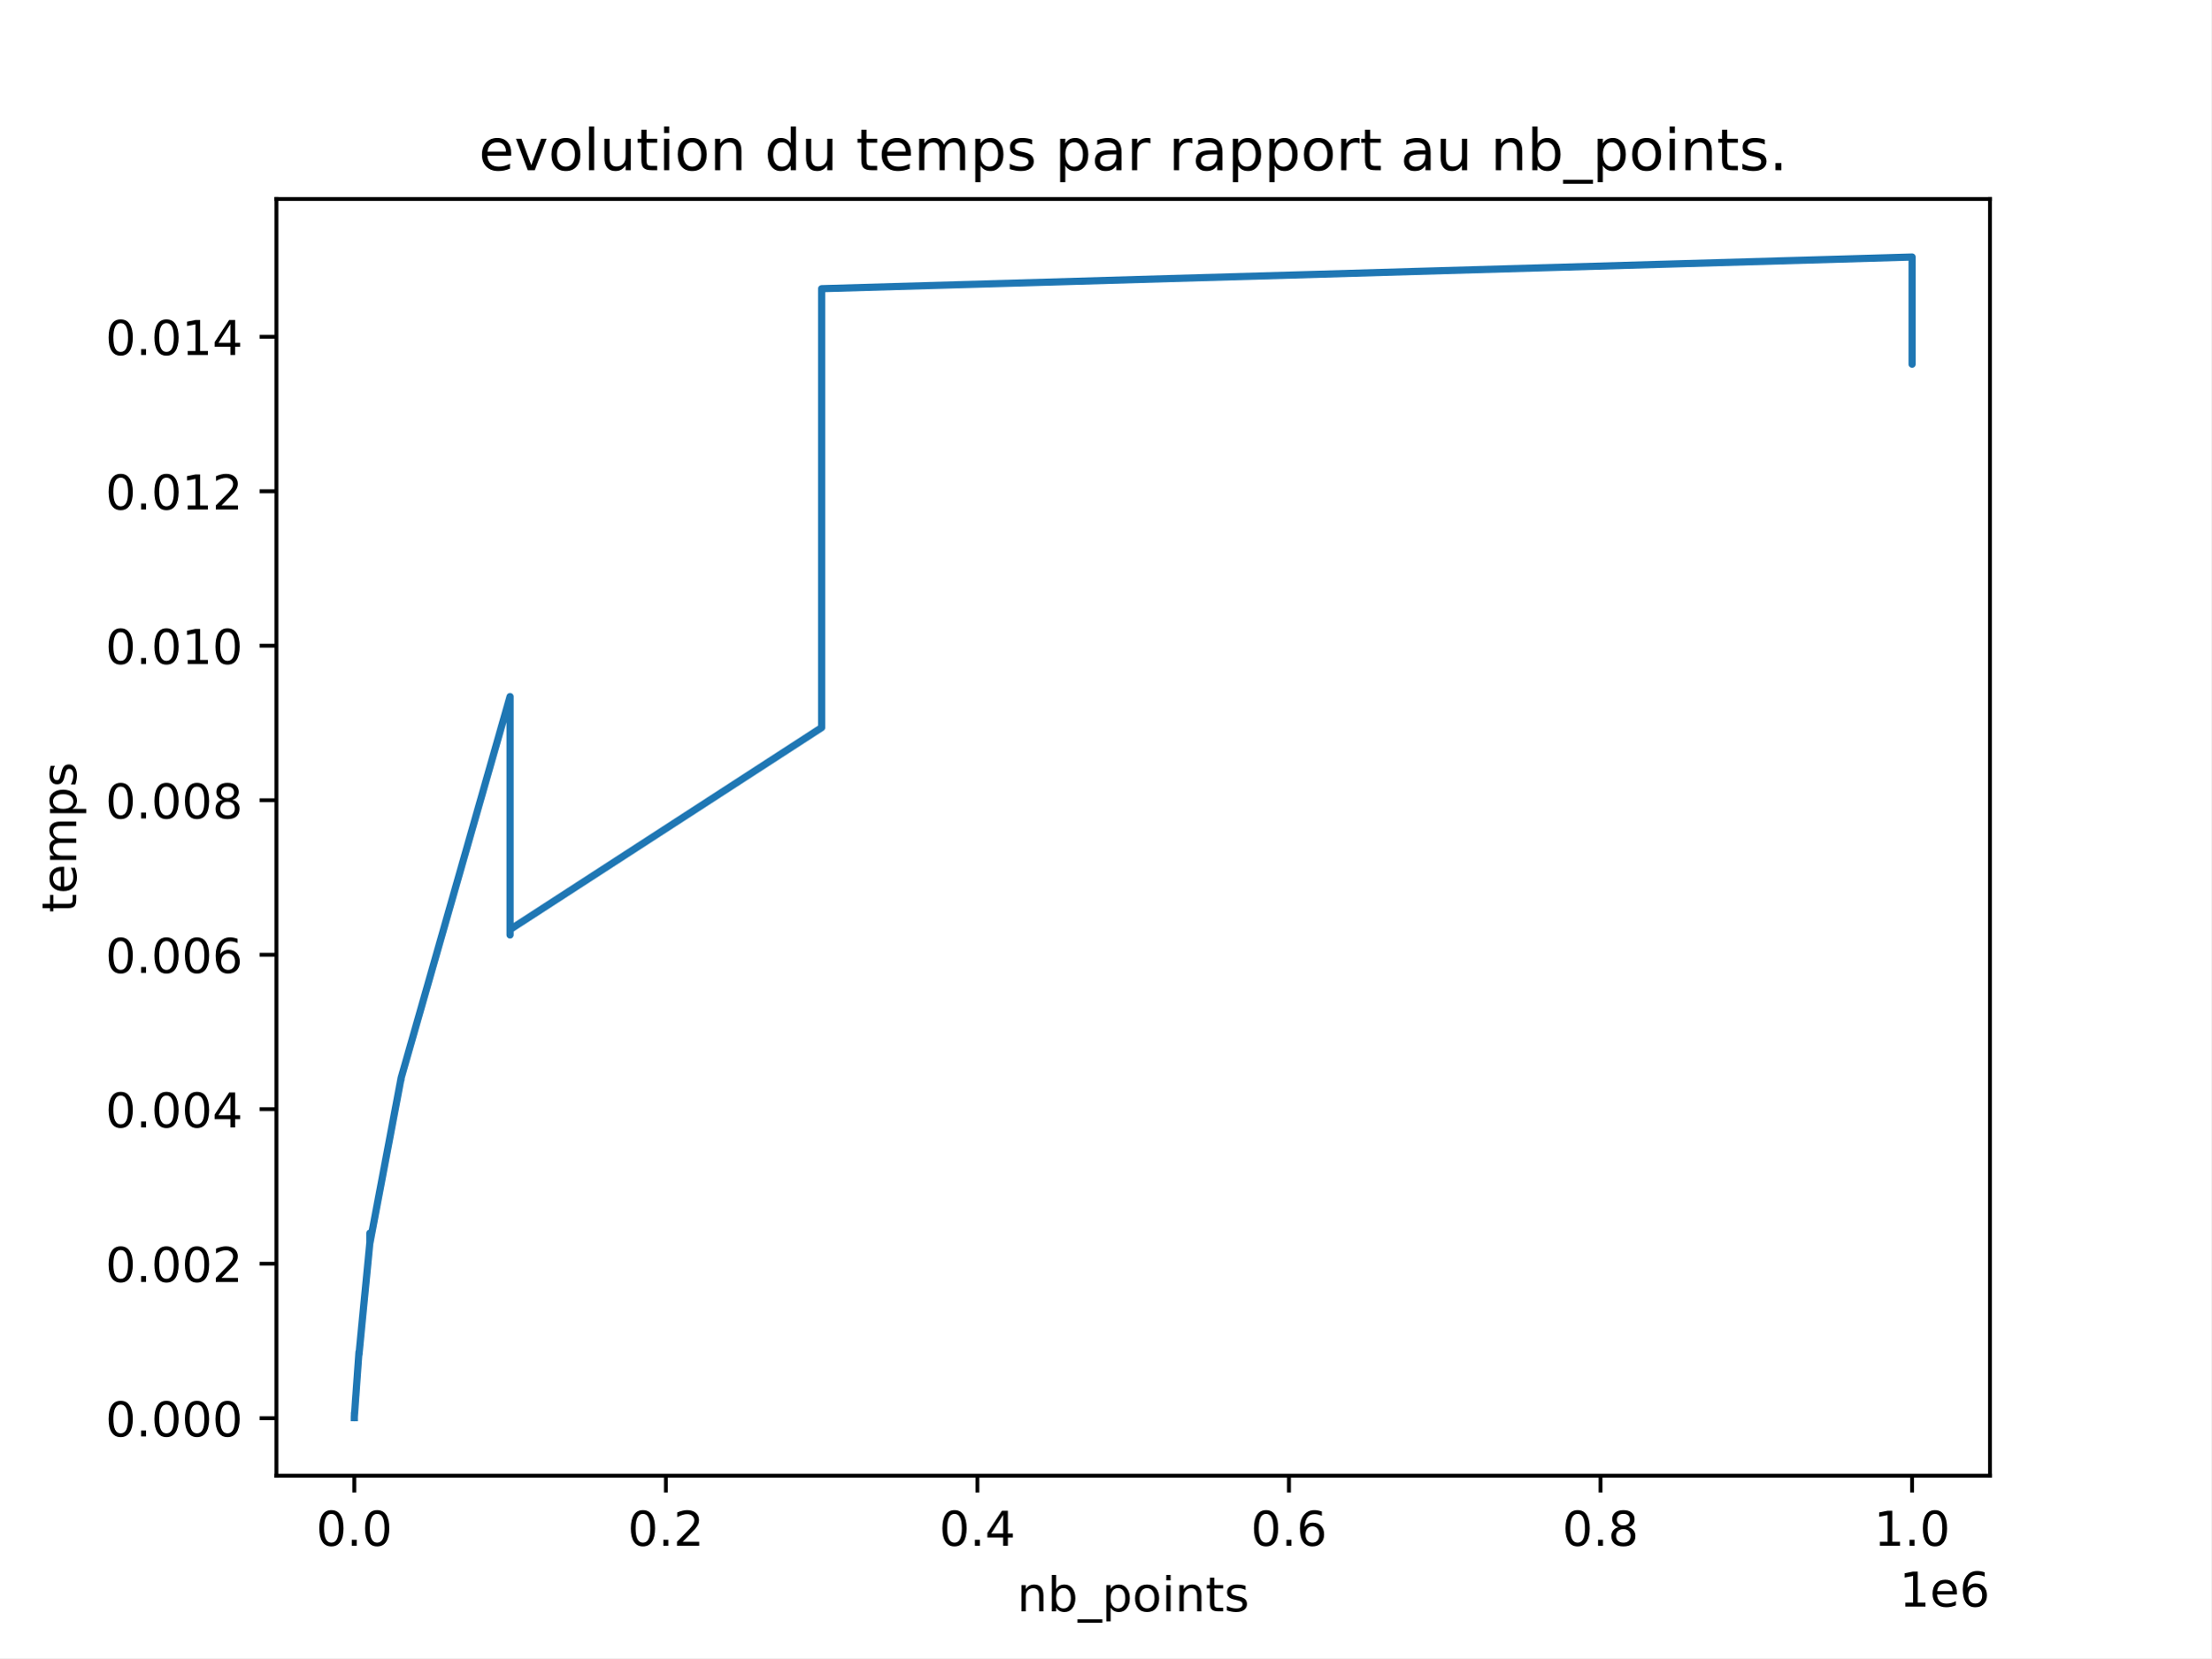
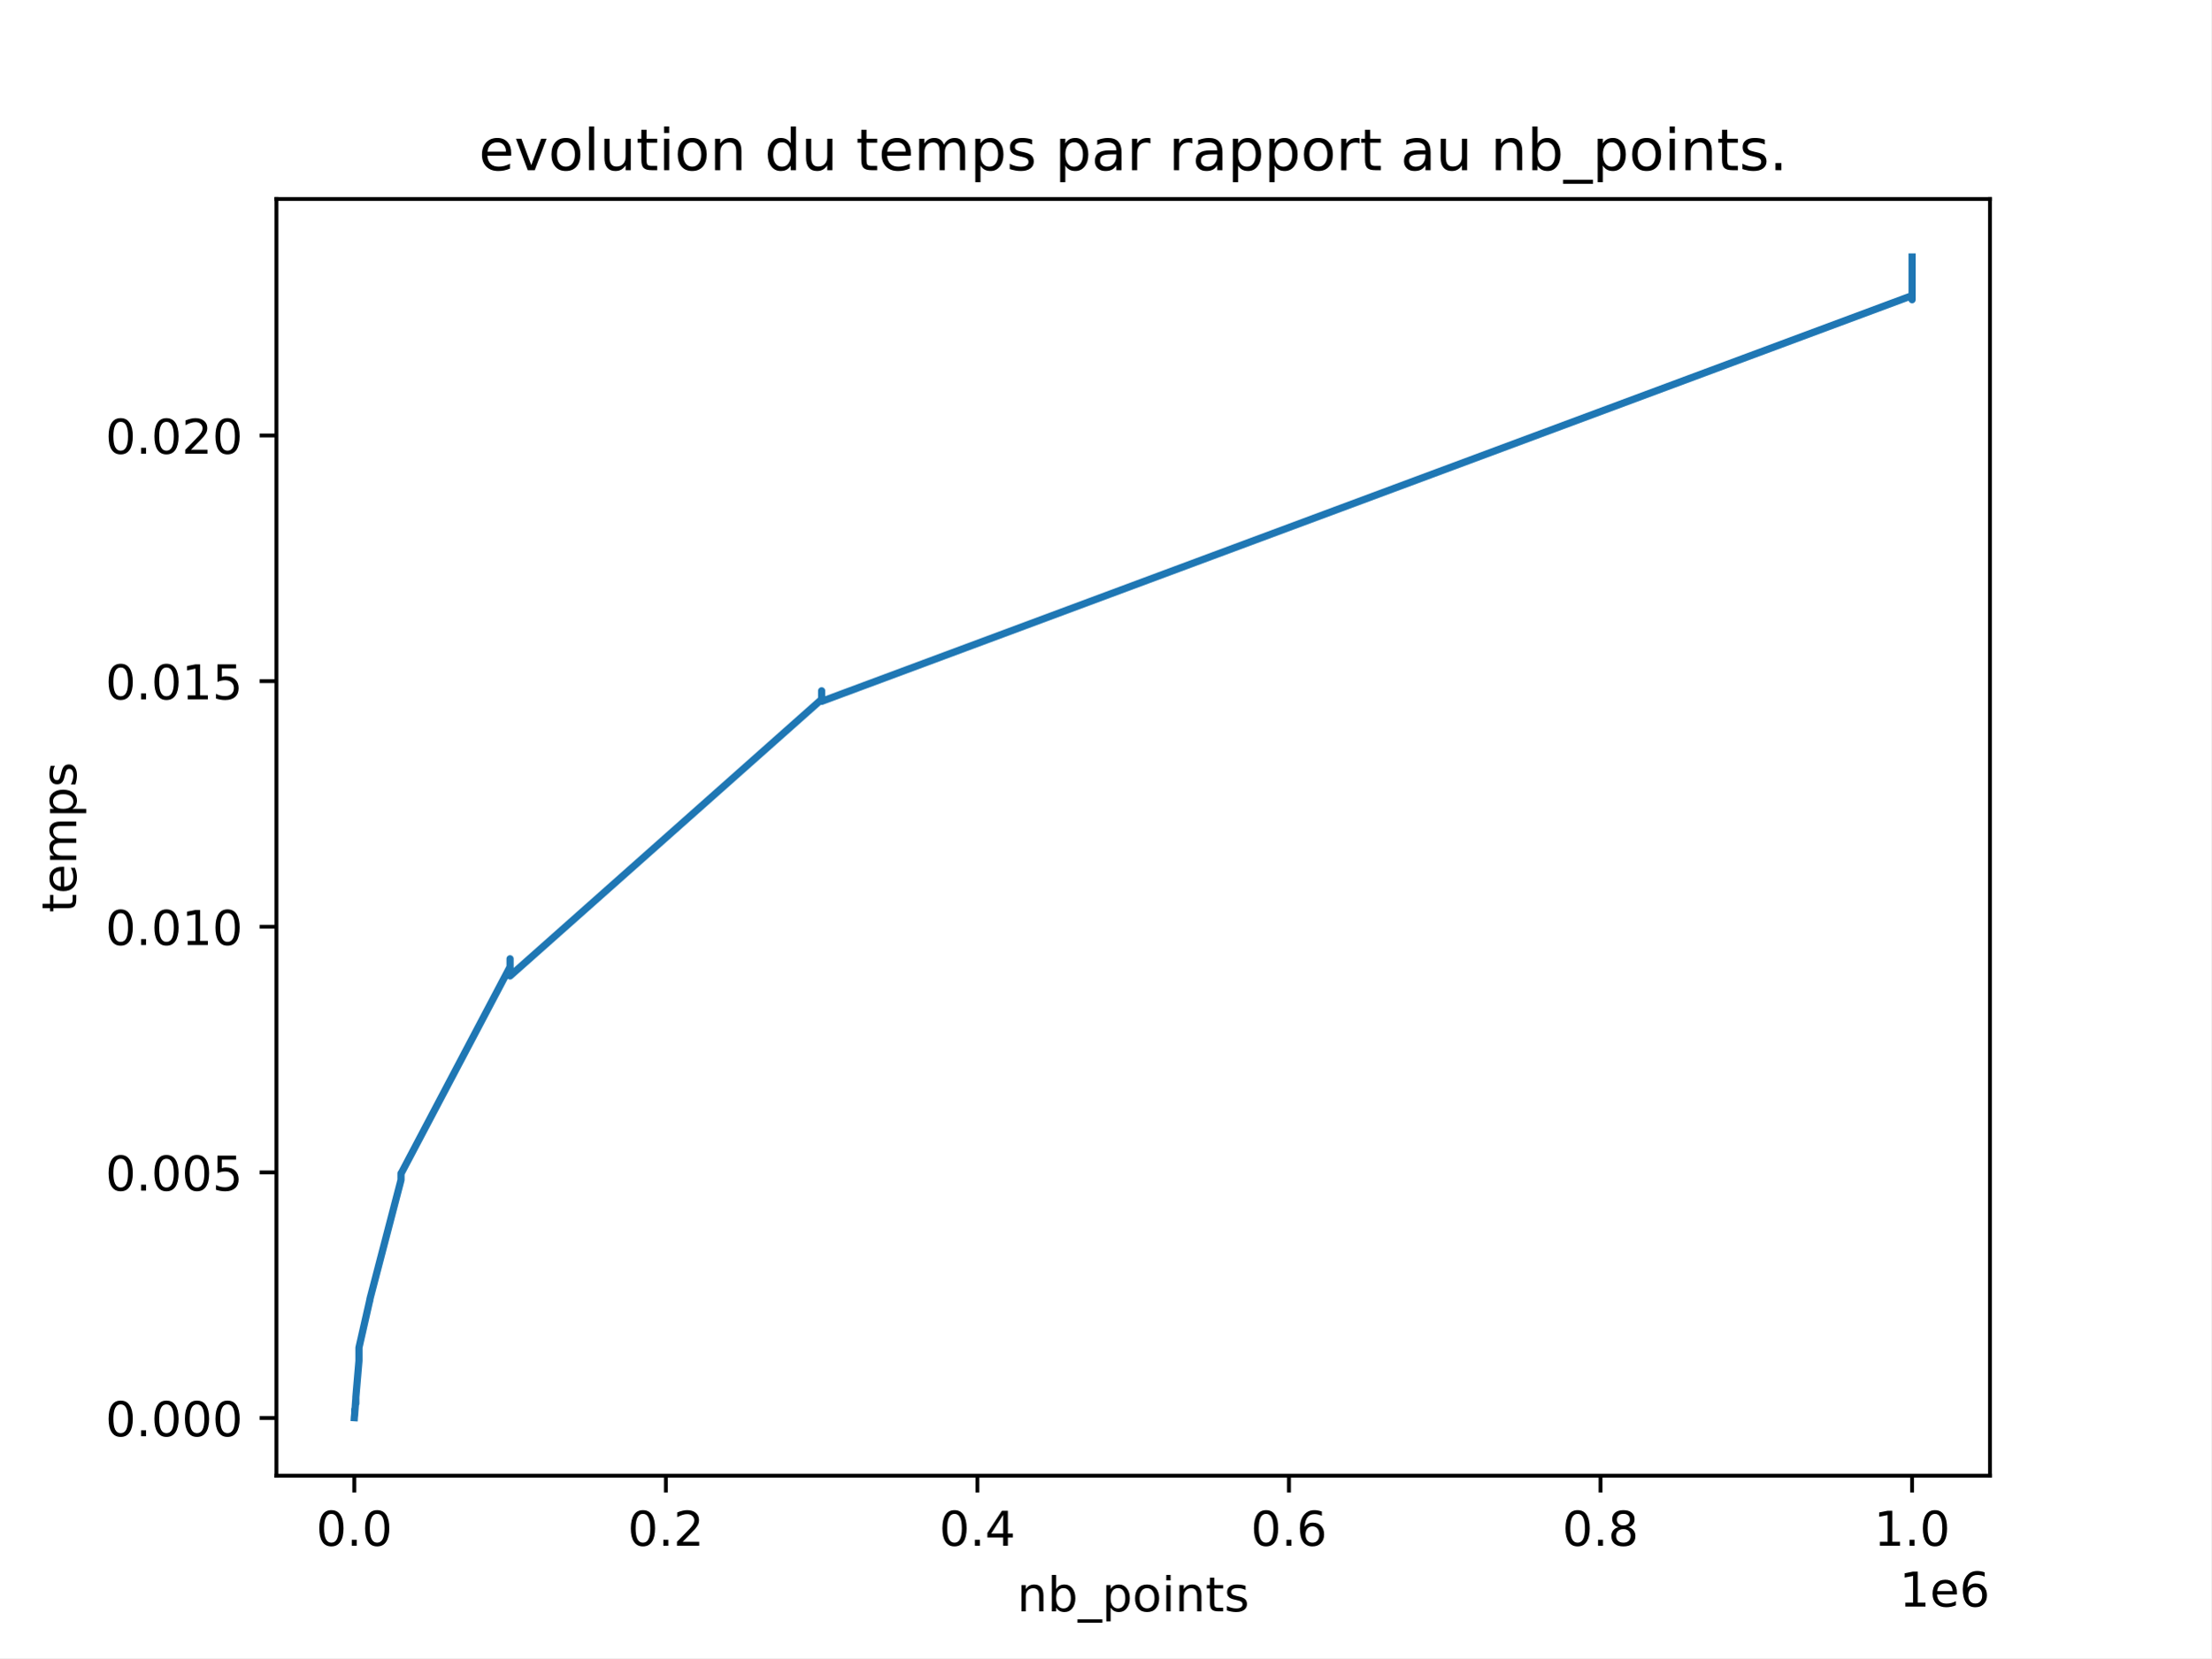
<svg xmlns="http://www.w3.org/2000/svg" xmlns:xlink="http://www.w3.org/1999/xlink" width="460.8pt" height="345.6pt" viewBox="0 0 460.8 345.6" version="1.1">
  <defs>
    <style type="text/css">*{stroke-linejoin: round; stroke-linecap: butt}</style>
  </defs>
  <g id="figure_1">
    <g id="patch_1">
      <path d="M 0 345.6  L 460.8 345.6  L 460.8 0  L 0 0  z " style="fill: #ffffff" />
    </g>
    <g id="axes_1">
      <g id="patch_2">
        <path d="M 57.6 307.584  L 414.72 307.584  L 414.72 41.472  L 57.6 41.472  z " style="fill: #ffffff" />
      </g>
      <g id="matplotlib.axis_1">
        <g id="xtick_1">
          <g id="line2d_1">
            <defs>
-               <path id="meb45913508" d="M 0 0  L 0 3.5  " style="stroke: #000000; stroke-width: 0.8" />
-             </defs>
-             <g>
-               <use xlink:href="#meb45913508" x="73.829" y="307.584" style="stroke: #000000; stroke-width: 0.8" />
+               <path id="m842ddd79c8" d="M 0 0  L 0 3.5  " style="stroke: #000000; stroke-width: 0.8" />
+             </defs>
+             <g>
+               <use xlink:href="#m842ddd79c8" x="73.829" y="307.584" style="stroke: #000000; stroke-width: 0.8" />
            </g>
          </g>
          <g id="text_1">
            <g transform="translate(65.87792 322.1824) scale(0.1 -0.1)">
              <defs>
                <path id="DejaVuSans-30" d="M 2034 4250  Q 1547 4250 1301 3770  Q 1056 3291 1056 2328  Q 1056 1369 1301 889  Q 1547 409 2034 409  Q 2525 409 2770 889  Q 3016 1369 3016 2328  Q 3016 3291 2770 3770  Q 2525 4250 2034 4250  z M 2034 4750  Q 2819 4750 3233 4129  Q 3647 3509 3647 2328  Q 3647 1150 3233 529  Q 2819 -91 2034 -91  Q 1250 -91 836 529  Q 422 1150 422 2328  Q 422 3509 836 4129  Q 1250 4750 2034 4750  z " transform="scale(0.015625)" />
                <path id="DejaVuSans-2e" d="M 684 794  L 1344 794  L 1344 0  L 684 0  L 684 794  z " transform="scale(0.015625)" />
              </defs>
              <use xlink:href="#DejaVuSans-30" />
              <use xlink:href="#DejaVuSans-2e" x="63.623" />
              <use xlink:href="#DejaVuSans-30" x="95.41" />
            </g>
          </g>
        </g>
        <g id="xtick_2">
          <g id="line2d_2">
            <g>
-               <use xlink:href="#meb45913508" x="138.761" y="307.584" style="stroke: #000000; stroke-width: 0.8" />
+               <use xlink:href="#m842ddd79c8" x="138.761" y="307.584" style="stroke: #000000; stroke-width: 0.8" />
            </g>
          </g>
          <g id="text_2">
            <g transform="translate(130.8095 322.1824) scale(0.1 -0.1)">
              <defs>
                <path id="DejaVuSans-32" d="M 1228 531  L 3431 531  L 3431 0  L 469 0  L 469 531  Q 828 903 1448 1529  Q 2069 2156 2228 2338  Q 2531 2678 2651 2914  Q 2772 3150 2772 3378  Q 2772 3750 2511 3984  Q 2250 4219 1831 4219  Q 1534 4219 1204 4116  Q 875 4013 500 3803  L 500 4441  Q 881 4594 1212 4672  Q 1544 4750 1819 4750  Q 2544 4750 2975 4387  Q 3406 4025 3406 3419  Q 3406 3131 3298 2873  Q 3191 2616 2906 2266  Q 2828 2175 2409 1742  Q 1991 1309 1228 531  z " transform="scale(0.015625)" />
              </defs>
              <use xlink:href="#DejaVuSans-30" />
              <use xlink:href="#DejaVuSans-2e" x="63.623" />
              <use xlink:href="#DejaVuSans-32" x="95.41" />
            </g>
          </g>
        </g>
        <g id="xtick_3">
          <g id="line2d_3">
            <g>
-               <use xlink:href="#meb45913508" x="203.693" y="307.584" style="stroke: #000000; stroke-width: 0.8" />
+               <use xlink:href="#m842ddd79c8" x="203.693" y="307.584" style="stroke: #000000; stroke-width: 0.8" />
            </g>
          </g>
          <g id="text_3">
            <g transform="translate(195.741 322.1824) scale(0.1 -0.1)">
              <defs>
                <path id="DejaVuSans-34" d="M 2419 4116  L 825 1625  L 2419 1625  L 2419 4116  z M 2253 4666  L 3047 4666  L 3047 1625  L 3713 1625  L 3713 1100  L 3047 1100  L 3047 0  L 2419 0  L 2419 1100  L 313 1100  L 313 1709  L 2253 4666  z " transform="scale(0.015625)" />
              </defs>
              <use xlink:href="#DejaVuSans-30" />
              <use xlink:href="#DejaVuSans-2e" x="63.623" />
              <use xlink:href="#DejaVuSans-34" x="95.41" />
            </g>
          </g>
        </g>
        <g id="xtick_4">
          <g id="line2d_4">
            <g>
-               <use xlink:href="#meb45913508" x="268.624" y="307.584" style="stroke: #000000; stroke-width: 0.8" />
+               <use xlink:href="#m842ddd79c8" x="268.624" y="307.584" style="stroke: #000000; stroke-width: 0.8" />
            </g>
          </g>
          <g id="text_4">
            <g transform="translate(260.6726 322.1824) scale(0.1 -0.1)">
              <defs>
                <path id="DejaVuSans-36" d="M 2113 2584  Q 1688 2584 1439 2293  Q 1191 2003 1191 1497  Q 1191 994 1439 701  Q 1688 409 2113 409  Q 2538 409 2786 701  Q 3034 994 3034 1497  Q 3034 2003 2786 2293  Q 2538 2584 2113 2584  z M 3366 4563  L 3366 3988  Q 3128 4100 2886 4159  Q 2644 4219 2406 4219  Q 1781 4219 1451 3797  Q 1122 3375 1075 2522  Q 1259 2794 1537 2939  Q 1816 3084 2150 3084  Q 2853 3084 3261 2657  Q 3669 2231 3669 1497  Q 3669 778 3244 343  Q 2819 -91 2113 -91  Q 1303 -91 875 529  Q 447 1150 447 2328  Q 447 3434 972 4092  Q 1497 4750 2381 4750  Q 2619 4750 2861 4703  Q 3103 4656 3366 4563  z " transform="scale(0.015625)" />
              </defs>
              <use xlink:href="#DejaVuSans-30" />
              <use xlink:href="#DejaVuSans-2e" x="63.623" />
              <use xlink:href="#DejaVuSans-36" x="95.41" />
            </g>
          </g>
        </g>
        <g id="xtick_5">
          <g id="line2d_5">
            <g>
-               <use xlink:href="#meb45913508" x="333.556" y="307.584" style="stroke: #000000; stroke-width: 0.8" />
+               <use xlink:href="#m842ddd79c8" x="333.556" y="307.584" style="stroke: #000000; stroke-width: 0.8" />
            </g>
          </g>
          <g id="text_5">
            <g transform="translate(325.6042 322.1824) scale(0.1 -0.1)">
              <defs>
                <path id="DejaVuSans-38" d="M 2034 2216  Q 1584 2216 1326 1975  Q 1069 1734 1069 1313  Q 1069 891 1326 650  Q 1584 409 2034 409  Q 2484 409 2743 651  Q 3003 894 3003 1313  Q 3003 1734 2745 1975  Q 2488 2216 2034 2216  z M 1403 2484  Q 997 2584 770 2862  Q 544 3141 544 3541  Q 544 4100 942 4425  Q 1341 4750 2034 4750  Q 2731 4750 3128 4425  Q 3525 4100 3525 3541  Q 3525 3141 3298 2862  Q 3072 2584 2669 2484  Q 3125 2378 3379 2068  Q 3634 1759 3634 1313  Q 3634 634 3220 271  Q 2806 -91 2034 -91  Q 1263 -91 848 271  Q 434 634 434 1313  Q 434 1759 690 2068  Q 947 2378 1403 2484  z M 1172 3481  Q 1172 3119 1398 2916  Q 1625 2713 2034 2713  Q 2441 2713 2670 2916  Q 2900 3119 2900 3481  Q 2900 3844 2670 4047  Q 2441 4250 2034 4250  Q 1625 4250 1398 4047  Q 1172 3844 1172 3481  z " transform="scale(0.015625)" />
              </defs>
              <use xlink:href="#DejaVuSans-30" />
              <use xlink:href="#DejaVuSans-2e" x="63.623" />
              <use xlink:href="#DejaVuSans-38" x="95.41" />
            </g>
          </g>
        </g>
        <g id="xtick_6">
          <g id="line2d_6">
            <g>
-               <use xlink:href="#meb45913508" x="398.487" y="307.584" style="stroke: #000000; stroke-width: 0.8" />
+               <use xlink:href="#m842ddd79c8" x="398.487" y="307.584" style="stroke: #000000; stroke-width: 0.8" />
            </g>
          </g>
          <g id="text_6">
            <g transform="translate(390.5357 322.1824) scale(0.1 -0.1)">
              <defs>
                <path id="DejaVuSans-31" d="M 794 531  L 1825 531  L 1825 4091  L 703 3866  L 703 4441  L 1819 4666  L 2450 4666  L 2450 531  L 3481 531  L 3481 0  L 794 0  L 794 531  z " transform="scale(0.015625)" />
              </defs>
              <use xlink:href="#DejaVuSans-31" />
              <use xlink:href="#DejaVuSans-2e" x="63.623" />
              <use xlink:href="#DejaVuSans-30" x="95.41" />
            </g>
          </g>
        </g>
        <g id="text_7">
          <g transform="translate(211.9608 335.8606) scale(0.1 -0.1)">
            <defs>
              <path id="DejaVuSans-6e" d="M 3513 2113  L 3513 0  L 2938 0  L 2938 2094  Q 2938 2591 2744 2837  Q 2550 3084 2163 3084  Q 1697 3084 1428 2787  Q 1159 2491 1159 1978  L 1159 0  L 581 0  L 581 3500  L 1159 3500  L 1159 2956  Q 1366 3272 1645 3428  Q 1925 3584 2291 3584  Q 2894 3584 3203 3211  Q 3513 2838 3513 2113  z " transform="scale(0.015625)" />
              <path id="DejaVuSans-62" d="M 3116 1747  Q 3116 2381 2855 2742  Q 2594 3103 2138 3103  Q 1681 3103 1420 2742  Q 1159 2381 1159 1747  Q 1159 1113 1420 752  Q 1681 391 2138 391  Q 2594 391 2855 752  Q 3116 1113 3116 1747  z M 1159 2969  Q 1341 3281 1617 3432  Q 1894 3584 2278 3584  Q 2916 3584 3314 3078  Q 3713 2572 3713 1747  Q 3713 922 3314 415  Q 2916 -91 2278 -91  Q 1894 -91 1617 61  Q 1341 213 1159 525  L 1159 0  L 581 0  L 581 4863  L 1159 4863  L 1159 2969  z " transform="scale(0.015625)" />
              <path id="DejaVuSans-5f" d="M 3263 -1063  L 3263 -1509  L -63 -1509  L -63 -1063  L 3263 -1063  z " transform="scale(0.015625)" />
              <path id="DejaVuSans-70" d="M 1159 525  L 1159 -1331  L 581 -1331  L 581 3500  L 1159 3500  L 1159 2969  Q 1341 3281 1617 3432  Q 1894 3584 2278 3584  Q 2916 3584 3314 3078  Q 3713 2572 3713 1747  Q 3713 922 3314 415  Q 2916 -91 2278 -91  Q 1894 -91 1617 61  Q 1341 213 1159 525  z M 3116 1747  Q 3116 2381 2855 2742  Q 2594 3103 2138 3103  Q 1681 3103 1420 2742  Q 1159 2381 1159 1747  Q 1159 1113 1420 752  Q 1681 391 2138 391  Q 2594 391 2855 752  Q 3116 1113 3116 1747  z " transform="scale(0.015625)" />
              <path id="DejaVuSans-6f" d="M 1959 3097  Q 1497 3097 1228 2736  Q 959 2375 959 1747  Q 959 1119 1226 758  Q 1494 397 1959 397  Q 2419 397 2687 759  Q 2956 1122 2956 1747  Q 2956 2369 2687 2733  Q 2419 3097 1959 3097  z M 1959 3584  Q 2709 3584 3137 3096  Q 3566 2609 3566 1747  Q 3566 888 3137 398  Q 2709 -91 1959 -91  Q 1206 -91 779 398  Q 353 888 353 1747  Q 353 2609 779 3096  Q 1206 3584 1959 3584  z " transform="scale(0.015625)" />
              <path id="DejaVuSans-69" d="M 603 3500  L 1178 3500  L 1178 0  L 603 0  L 603 3500  z M 603 4863  L 1178 4863  L 1178 4134  L 603 4134  L 603 4863  z " transform="scale(0.015625)" />
              <path id="DejaVuSans-74" d="M 1172 4494  L 1172 3500  L 2356 3500  L 2356 3053  L 1172 3053  L 1172 1153  Q 1172 725 1289 603  Q 1406 481 1766 481  L 2356 481  L 2356 0  L 1766 0  Q 1100 0 847 248  Q 594 497 594 1153  L 594 3053  L 172 3053  L 172 3500  L 594 3500  L 594 4494  L 1172 4494  z " transform="scale(0.015625)" />
              <path id="DejaVuSans-73" d="M 2834 3397  L 2834 2853  Q 2591 2978 2328 3040  Q 2066 3103 1784 3103  Q 1356 3103 1142 2972  Q 928 2841 928 2578  Q 928 2378 1081 2264  Q 1234 2150 1697 2047  L 1894 2003  Q 2506 1872 2764 1633  Q 3022 1394 3022 966  Q 3022 478 2636 193  Q 2250 -91 1575 -91  Q 1294 -91 989 -36  Q 684 19 347 128  L 347 722  Q 666 556 975 473  Q 1284 391 1588 391  Q 1994 391 2212 530  Q 2431 669 2431 922  Q 2431 1156 2273 1281  Q 2116 1406 1581 1522  L 1381 1569  Q 847 1681 609 1914  Q 372 2147 372 2553  Q 372 3047 722 3315  Q 1072 3584 1716 3584  Q 2034 3584 2315 3537  Q 2597 3491 2834 3397  z " transform="scale(0.015625)" />
            </defs>
            <use xlink:href="#DejaVuSans-6e" />
            <use xlink:href="#DejaVuSans-62" x="63.379" />
            <use xlink:href="#DejaVuSans-5f" x="126.855" />
            <use xlink:href="#DejaVuSans-70" x="176.855" />
            <use xlink:href="#DejaVuSans-6f" x="240.332" />
            <use xlink:href="#DejaVuSans-69" x="301.514" />
            <use xlink:href="#DejaVuSans-6e" x="329.297" />
            <use xlink:href="#DejaVuSans-74" x="392.676" />
            <use xlink:href="#DejaVuSans-73" x="431.885" />
          </g>
        </g>
        <g id="text_8">
          <g transform="translate(395.8419 334.8606) scale(0.1 -0.1)">
            <defs>
              <path id="DejaVuSans-65" d="M 3597 1894  L 3597 1613  L 953 1613  Q 991 1019 1311 708  Q 1631 397 2203 397  Q 2534 397 2845 478  Q 3156 559 3463 722  L 3463 178  Q 3153 47 2828 -22  Q 2503 -91 2169 -91  Q 1331 -91 842 396  Q 353 884 353 1716  Q 353 2575 817 3079  Q 1281 3584 2069 3584  Q 2775 3584 3186 3129  Q 3597 2675 3597 1894  z M 3022 2063  Q 3016 2534 2758 2815  Q 2500 3097 2075 3097  Q 1594 3097 1305 2825  Q 1016 2553 972 2059  L 3022 2063  z " transform="scale(0.015625)" />
            </defs>
            <use xlink:href="#DejaVuSans-31" />
            <use xlink:href="#DejaVuSans-65" x="63.623" />
            <use xlink:href="#DejaVuSans-36" x="125.146" />
          </g>
        </g>
      </g>
      <g id="matplotlib.axis_2">
        <g id="ytick_1">
          <g id="line2d_7">
            <defs>
-               <path id="m6a261e735a" d="M 0 0  L -3.5 0  " style="stroke: #000000; stroke-width: 0.8" />
-             </defs>
-             <g>
-               <use xlink:href="#m6a261e735a" x="57.6" y="295.601" style="stroke: #000000; stroke-width: 0.8" />
+               <path id="mdfa3d599e5" d="M 0 0  L -3.5 0  " style="stroke: #000000; stroke-width: 0.8" />
+             </defs>
+             <g>
+               <use xlink:href="#mdfa3d599e5" x="57.6" y="295.56" style="stroke: #000000; stroke-width: 0.8" />
            </g>
          </g>
          <g id="text_9">
-             <g transform="translate(21.97188 299.3999) scale(0.1 -0.1)">
+             <g transform="translate(21.97188 299.3589) scale(0.1 -0.1)">
              <use xlink:href="#DejaVuSans-30" />
              <use xlink:href="#DejaVuSans-2e" x="63.623" />
              <use xlink:href="#DejaVuSans-30" x="95.41" />
              <use xlink:href="#DejaVuSans-30" x="159.033" />
              <use xlink:href="#DejaVuSans-30" x="222.656" />
            </g>
          </g>
        </g>
        <g id="ytick_2">
          <g id="line2d_8">
            <g>
-               <use xlink:href="#m6a261e735a" x="57.6" y="263.398" style="stroke: #000000; stroke-width: 0.8" />
+               <use xlink:href="#mdfa3d599e5" x="57.6" y="244.362" style="stroke: #000000; stroke-width: 0.8" />
            </g>
          </g>
          <g id="text_10">
-             <g transform="translate(21.97188 267.1976) scale(0.1 -0.1)">
+             <g transform="translate(21.97188 248.1611) scale(0.1 -0.1)">
+               <defs>
+                 <path id="DejaVuSans-35" d="M 691 4666  L 3169 4666  L 3169 4134  L 1269 4134  L 1269 2991  Q 1406 3038 1543 3061  Q 1681 3084 1819 3084  Q 2600 3084 3056 2656  Q 3513 2228 3513 1497  Q 3513 744 3044 326  Q 2575 -91 1722 -91  Q 1428 -91 1123 -41  Q 819 9 494 109  L 494 744  Q 775 591 1075 516  Q 1375 441 1709 441  Q 2250 441 2565 725  Q 2881 1009 2881 1497  Q 2881 1984 2565 2268  Q 2250 2553 1709 2553  Q 1456 2553 1204 2497  Q 953 2441 691 2322  L 691 4666  z " transform="scale(0.015625)" />
+               </defs>
              <use xlink:href="#DejaVuSans-30" />
              <use xlink:href="#DejaVuSans-2e" x="63.623" />
              <use xlink:href="#DejaVuSans-30" x="95.41" />
              <use xlink:href="#DejaVuSans-30" x="159.033" />
-               <use xlink:href="#DejaVuSans-32" x="222.656" />
+               <use xlink:href="#DejaVuSans-35" x="222.656" />
            </g>
          </g>
        </g>
        <g id="ytick_3">
          <g id="line2d_9">
            <g>
-               <use xlink:href="#m6a261e735a" x="57.6" y="231.196" style="stroke: #000000; stroke-width: 0.8" />
+               <use xlink:href="#mdfa3d599e5" x="57.6" y="193.164" style="stroke: #000000; stroke-width: 0.8" />
            </g>
          </g>
          <g id="text_11">
-             <g transform="translate(21.97188 234.9953) scale(0.1 -0.1)">
-               <use xlink:href="#DejaVuSans-30" />
-               <use xlink:href="#DejaVuSans-2e" x="63.623" />
-               <use xlink:href="#DejaVuSans-30" x="95.41" />
-               <use xlink:href="#DejaVuSans-30" x="159.033" />
-               <use xlink:href="#DejaVuSans-34" x="222.656" />
+             <g transform="translate(21.97188 196.9632) scale(0.1 -0.1)">
+               <use xlink:href="#DejaVuSans-30" />
+               <use xlink:href="#DejaVuSans-2e" x="63.623" />
+               <use xlink:href="#DejaVuSans-30" x="95.41" />
+               <use xlink:href="#DejaVuSans-31" x="159.033" />
+               <use xlink:href="#DejaVuSans-30" x="222.656" />
            </g>
          </g>
        </g>
        <g id="ytick_4">
          <g id="line2d_10">
            <g>
-               <use xlink:href="#m6a261e735a" x="57.6" y="198.994" style="stroke: #000000; stroke-width: 0.8" />
+               <use xlink:href="#mdfa3d599e5" x="57.6" y="141.966" style="stroke: #000000; stroke-width: 0.8" />
            </g>
          </g>
          <g id="text_12">
-             <g transform="translate(21.97188 202.7929) scale(0.1 -0.1)">
-               <use xlink:href="#DejaVuSans-30" />
-               <use xlink:href="#DejaVuSans-2e" x="63.623" />
-               <use xlink:href="#DejaVuSans-30" x="95.41" />
-               <use xlink:href="#DejaVuSans-30" x="159.033" />
-               <use xlink:href="#DejaVuSans-36" x="222.656" />
+             <g transform="translate(21.97188 145.7654) scale(0.1 -0.1)">
+               <use xlink:href="#DejaVuSans-30" />
+               <use xlink:href="#DejaVuSans-2e" x="63.623" />
+               <use xlink:href="#DejaVuSans-30" x="95.41" />
+               <use xlink:href="#DejaVuSans-31" x="159.033" />
+               <use xlink:href="#DejaVuSans-35" x="222.656" />
            </g>
          </g>
        </g>
        <g id="ytick_5">
          <g id="line2d_11">
            <g>
-               <use xlink:href="#m6a261e735a" x="57.6" y="166.791" style="stroke: #000000; stroke-width: 0.8" />
+               <use xlink:href="#mdfa3d599e5" x="57.6" y="90.768" style="stroke: #000000; stroke-width: 0.8" />
            </g>
          </g>
          <g id="text_13">
-             <g transform="translate(21.97188 170.5906) scale(0.1 -0.1)">
-               <use xlink:href="#DejaVuSans-30" />
-               <use xlink:href="#DejaVuSans-2e" x="63.623" />
-               <use xlink:href="#DejaVuSans-30" x="95.41" />
-               <use xlink:href="#DejaVuSans-30" x="159.033" />
-               <use xlink:href="#DejaVuSans-38" x="222.656" />
-             </g>
-           </g>
-         </g>
-         <g id="ytick_6">
-           <g id="line2d_12">
-             <g>
-               <use xlink:href="#m6a261e735a" x="57.6" y="134.589" style="stroke: #000000; stroke-width: 0.8" />
-             </g>
-           </g>
-           <g id="text_14">
-             <g transform="translate(21.97188 138.3883) scale(0.1 -0.1)">
-               <use xlink:href="#DejaVuSans-30" />
-               <use xlink:href="#DejaVuSans-2e" x="63.623" />
-               <use xlink:href="#DejaVuSans-30" x="95.41" />
-               <use xlink:href="#DejaVuSans-31" x="159.033" />
+             <g transform="translate(21.97188 94.56756) scale(0.1 -0.1)">
+               <use xlink:href="#DejaVuSans-30" />
+               <use xlink:href="#DejaVuSans-2e" x="63.623" />
+               <use xlink:href="#DejaVuSans-30" x="95.41" />
+               <use xlink:href="#DejaVuSans-32" x="159.033" />
              <use xlink:href="#DejaVuSans-30" x="222.656" />
            </g>
          </g>
        </g>
-         <g id="ytick_7">
-           <g id="line2d_13">
-             <g>
-               <use xlink:href="#m6a261e735a" x="57.6" y="102.387" style="stroke: #000000; stroke-width: 0.8" />
-             </g>
-           </g>
-           <g id="text_15">
-             <g transform="translate(21.97188 106.186) scale(0.1 -0.1)">
-               <use xlink:href="#DejaVuSans-30" />
-               <use xlink:href="#DejaVuSans-2e" x="63.623" />
-               <use xlink:href="#DejaVuSans-30" x="95.41" />
-               <use xlink:href="#DejaVuSans-31" x="159.033" />
-               <use xlink:href="#DejaVuSans-32" x="222.656" />
-             </g>
-           </g>
-         </g>
-         <g id="ytick_8">
-           <g id="line2d_14">
-             <g>
-               <use xlink:href="#m6a261e735a" x="57.6" y="70.184" style="stroke: #000000; stroke-width: 0.8" />
-             </g>
-           </g>
-           <g id="text_16">
-             <g transform="translate(21.97188 73.98362) scale(0.1 -0.1)">
-               <use xlink:href="#DejaVuSans-30" />
-               <use xlink:href="#DejaVuSans-2e" x="63.623" />
-               <use xlink:href="#DejaVuSans-30" x="95.41" />
-               <use xlink:href="#DejaVuSans-31" x="159.033" />
-               <use xlink:href="#DejaVuSans-34" x="222.656" />
-             </g>
-           </g>
-         </g>
-         <g id="text_17">
+         <g id="text_14">
          <g transform="translate(15.89219 190.2139) rotate(-90) scale(0.1 -0.1)">
            <defs>
              <path id="DejaVuSans-6d" d="M 3328 2828  Q 3544 3216 3844 3400  Q 4144 3584 4550 3584  Q 5097 3584 5394 3201  Q 5691 2819 5691 2113  L 5691 0  L 5113 0  L 5113 2094  Q 5113 2597 4934 2840  Q 4756 3084 4391 3084  Q 3944 3084 3684 2787  Q 3425 2491 3425 1978  L 3425 0  L 2847 0  L 2847 2094  Q 2847 2600 2669 2842  Q 2491 3084 2119 3084  Q 1678 3084 1418 2786  Q 1159 2488 1159 1978  L 1159 0  L 581 0  L 581 3500  L 1159 3500  L 1159 2956  Q 1356 3278 1631 3431  Q 1906 3584 2284 3584  Q 2666 3584 2933 3390  Q 3200 3197 3328 2828  z " transform="scale(0.015625)" />
            </defs>
            <use xlink:href="#DejaVuSans-74" />
            <use xlink:href="#DejaVuSans-65" x="39.209" />
            <use xlink:href="#DejaVuSans-6d" x="100.732" />
            <use xlink:href="#DejaVuSans-70" x="198.145" />
            <use xlink:href="#DejaVuSans-73" x="261.621" />
          </g>
        </g>
      </g>
-       <g id="line2d_15">
-         <path d="M 73.833 295.472  L 73.833 295.44  L 73.833 295.488  L 73.839 295.166  L 73.839 295.279  L 73.839 295.15  L 73.862 294.957  L 73.862 294.538  L 73.862 294.892  L 73.927 294.136  L 73.927 294.071  L 73.927 294.136  L 74.154 290.851  L 74.154 290.947  L 74.154 290.931  L 74.803 281.802  L 74.803 282.124  L 74.803 282.317  L 77.076 259.003  L 77.076 257.022  L 77.076 259.132  L 83.569 224.804  L 83.569 225.045  L 83.569 224.756  L 106.295 145.184  L 106.295 194.872  L 106.295 193.745  L 171.227 151.656  L 171.227 68.059  L 171.227 60.169  L 398.487 53.568  L 398.487 75.916  L 398.487 56.579  " clip-path="url(#p648343536f)" style="fill: none; stroke: #1f77b4; stroke-width: 1.5; stroke-linecap: square" />
+       <g id="line2d_12">
+         <path d="M 73.833 295.488  L 73.833 295.488  L 73.833 295.488  L 73.839 295.396  L 73.839 295.386  L 73.839 295.386  L 73.862 295.191  L 73.862 295.191  L 73.862 295.201  L 73.927 294.597  L 73.927 293.737  L 73.927 294.556  L 74.154 291.433  L 74.154 292.549  L 74.154 291.218  L 74.803 283.641  L 74.803 281.962  L 74.803 280.886  L 77.076 270.913  L 77.076 271.046  L 77.076 270.811  L 83.569 245.939  L 83.569 244.556  L 83.569 244.628  L 106.295 201.519  L 106.295 199.84  L 106.295 203.424  L 171.227 145.765  L 171.227 143.983  L 171.227 146.185  L 398.487 61.606  L 398.487 62.466  L 398.487 53.568  " clip-path="url(#p5cee7d21b8)" style="fill: none; stroke: #1f77b4; stroke-width: 1.5; stroke-linecap: square" />
      </g>
      <g id="patch_3">
        <path d="M 57.6 307.584  L 57.6 41.472  " style="fill: none; stroke: #000000; stroke-width: 0.8; stroke-linejoin: miter; stroke-linecap: square" />
      </g>
      <g id="patch_4">
        <path d="M 414.72 307.584  L 414.72 41.472  " style="fill: none; stroke: #000000; stroke-width: 0.8; stroke-linejoin: miter; stroke-linecap: square" />
      </g>
      <g id="patch_5">
        <path d="M 57.6 307.584  L 414.72 307.584  " style="fill: none; stroke: #000000; stroke-width: 0.8; stroke-linejoin: miter; stroke-linecap: square" />
      </g>
      <g id="patch_6">
        <path d="M 57.6 41.472  L 414.72 41.472  " style="fill: none; stroke: #000000; stroke-width: 0.8; stroke-linejoin: miter; stroke-linecap: square" />
      </g>
-       <g id="text_18">
+       <g id="text_15">
        <g transform="translate(99.77813 35.472) scale(0.12 -0.12)">
          <defs>
            <path id="DejaVuSans-76" d="M 191 3500  L 800 3500  L 1894 563  L 2988 3500  L 3597 3500  L 2284 0  L 1503 0  L 191 3500  z " transform="scale(0.015625)" />
            <path id="DejaVuSans-6c" d="M 603 4863  L 1178 4863  L 1178 0  L 603 0  L 603 4863  z " transform="scale(0.015625)" />
            <path id="DejaVuSans-75" d="M 544 1381  L 544 3500  L 1119 3500  L 1119 1403  Q 1119 906 1312 657  Q 1506 409 1894 409  Q 2359 409 2629 706  Q 2900 1003 2900 1516  L 2900 3500  L 3475 3500  L 3475 0  L 2900 0  L 2900 538  Q 2691 219 2414 64  Q 2138 -91 1772 -91  Q 1169 -91 856 284  Q 544 659 544 1381  z M 1991 3584  L 1991 3584  z " transform="scale(0.015625)" />
            <path id="DejaVuSans-20" transform="scale(0.015625)" />
            <path id="DejaVuSans-64" d="M 2906 2969  L 2906 4863  L 3481 4863  L 3481 0  L 2906 0  L 2906 525  Q 2725 213 2448 61  Q 2172 -91 1784 -91  Q 1150 -91 751 415  Q 353 922 353 1747  Q 353 2572 751 3078  Q 1150 3584 1784 3584  Q 2172 3584 2448 3432  Q 2725 3281 2906 2969  z M 947 1747  Q 947 1113 1208 752  Q 1469 391 1925 391  Q 2381 391 2643 752  Q 2906 1113 2906 1747  Q 2906 2381 2643 2742  Q 2381 3103 1925 3103  Q 1469 3103 1208 2742  Q 947 2381 947 1747  z " transform="scale(0.015625)" />
            <path id="DejaVuSans-61" d="M 2194 1759  Q 1497 1759 1228 1600  Q 959 1441 959 1056  Q 959 750 1161 570  Q 1363 391 1709 391  Q 2188 391 2477 730  Q 2766 1069 2766 1631  L 2766 1759  L 2194 1759  z M 3341 1997  L 3341 0  L 2766 0  L 2766 531  Q 2569 213 2275 61  Q 1981 -91 1556 -91  Q 1019 -91 701 211  Q 384 513 384 1019  Q 384 1609 779 1909  Q 1175 2209 1959 2209  L 2766 2209  L 2766 2266  Q 2766 2663 2505 2880  Q 2244 3097 1772 3097  Q 1472 3097 1187 3025  Q 903 2953 641 2809  L 641 3341  Q 956 3463 1253 3523  Q 1550 3584 1831 3584  Q 2591 3584 2966 3190  Q 3341 2797 3341 1997  z " transform="scale(0.015625)" />
            <path id="DejaVuSans-72" d="M 2631 2963  Q 2534 3019 2420 3045  Q 2306 3072 2169 3072  Q 1681 3072 1420 2755  Q 1159 2438 1159 1844  L 1159 0  L 581 0  L 581 3500  L 1159 3500  L 1159 2956  Q 1341 3275 1631 3429  Q 1922 3584 2338 3584  Q 2397 3584 2469 3576  Q 2541 3569 2628 3553  L 2631 2963  z " transform="scale(0.015625)" />
          </defs>
          <use xlink:href="#DejaVuSans-65" />
          <use xlink:href="#DejaVuSans-76" x="61.523" />
          <use xlink:href="#DejaVuSans-6f" x="120.703" />
          <use xlink:href="#DejaVuSans-6c" x="181.885" />
          <use xlink:href="#DejaVuSans-75" x="209.668" />
          <use xlink:href="#DejaVuSans-74" x="273.047" />
          <use xlink:href="#DejaVuSans-69" x="312.256" />
          <use xlink:href="#DejaVuSans-6f" x="340.039" />
          <use xlink:href="#DejaVuSans-6e" x="401.221" />
          <use xlink:href="#DejaVuSans-20" x="464.6" />
          <use xlink:href="#DejaVuSans-64" x="496.387" />
          <use xlink:href="#DejaVuSans-75" x="559.863" />
          <use xlink:href="#DejaVuSans-20" x="623.242" />
          <use xlink:href="#DejaVuSans-74" x="655.029" />
          <use xlink:href="#DejaVuSans-65" x="694.238" />
          <use xlink:href="#DejaVuSans-6d" x="755.762" />
          <use xlink:href="#DejaVuSans-70" x="853.174" />
          <use xlink:href="#DejaVuSans-73" x="916.65" />
          <use xlink:href="#DejaVuSans-20" x="968.75" />
          <use xlink:href="#DejaVuSans-70" x="1000.537" />
          <use xlink:href="#DejaVuSans-61" x="1064.014" />
          <use xlink:href="#DejaVuSans-72" x="1125.293" />
          <use xlink:href="#DejaVuSans-20" x="1166.406" />
          <use xlink:href="#DejaVuSans-72" x="1198.193" />
          <use xlink:href="#DejaVuSans-61" x="1239.307" />
          <use xlink:href="#DejaVuSans-70" x="1300.586" />
          <use xlink:href="#DejaVuSans-70" x="1364.062" />
          <use xlink:href="#DejaVuSans-6f" x="1427.539" />
          <use xlink:href="#DejaVuSans-72" x="1488.721" />
          <use xlink:href="#DejaVuSans-74" x="1529.834" />
          <use xlink:href="#DejaVuSans-20" x="1569.043" />
          <use xlink:href="#DejaVuSans-61" x="1600.83" />
          <use xlink:href="#DejaVuSans-75" x="1662.109" />
          <use xlink:href="#DejaVuSans-20" x="1725.488" />
          <use xlink:href="#DejaVuSans-6e" x="1757.275" />
          <use xlink:href="#DejaVuSans-62" x="1820.654" />
          <use xlink:href="#DejaVuSans-5f" x="1884.131" />
          <use xlink:href="#DejaVuSans-70" x="1934.131" />
          <use xlink:href="#DejaVuSans-6f" x="1997.607" />
          <use xlink:href="#DejaVuSans-69" x="2058.789" />
          <use xlink:href="#DejaVuSans-6e" x="2086.572" />
          <use xlink:href="#DejaVuSans-74" x="2149.951" />
          <use xlink:href="#DejaVuSans-73" x="2189.16" />
          <use xlink:href="#DejaVuSans-2e" x="2241.26" />
        </g>
      </g>
    </g>
  </g>
  <defs>
-     <clipPath id="p648343536f">
+     <clipPath id="p5cee7d21b8">
      <rect x="57.6" y="41.472" width="357.12" height="266.112" />
    </clipPath>
  </defs>
</svg>
